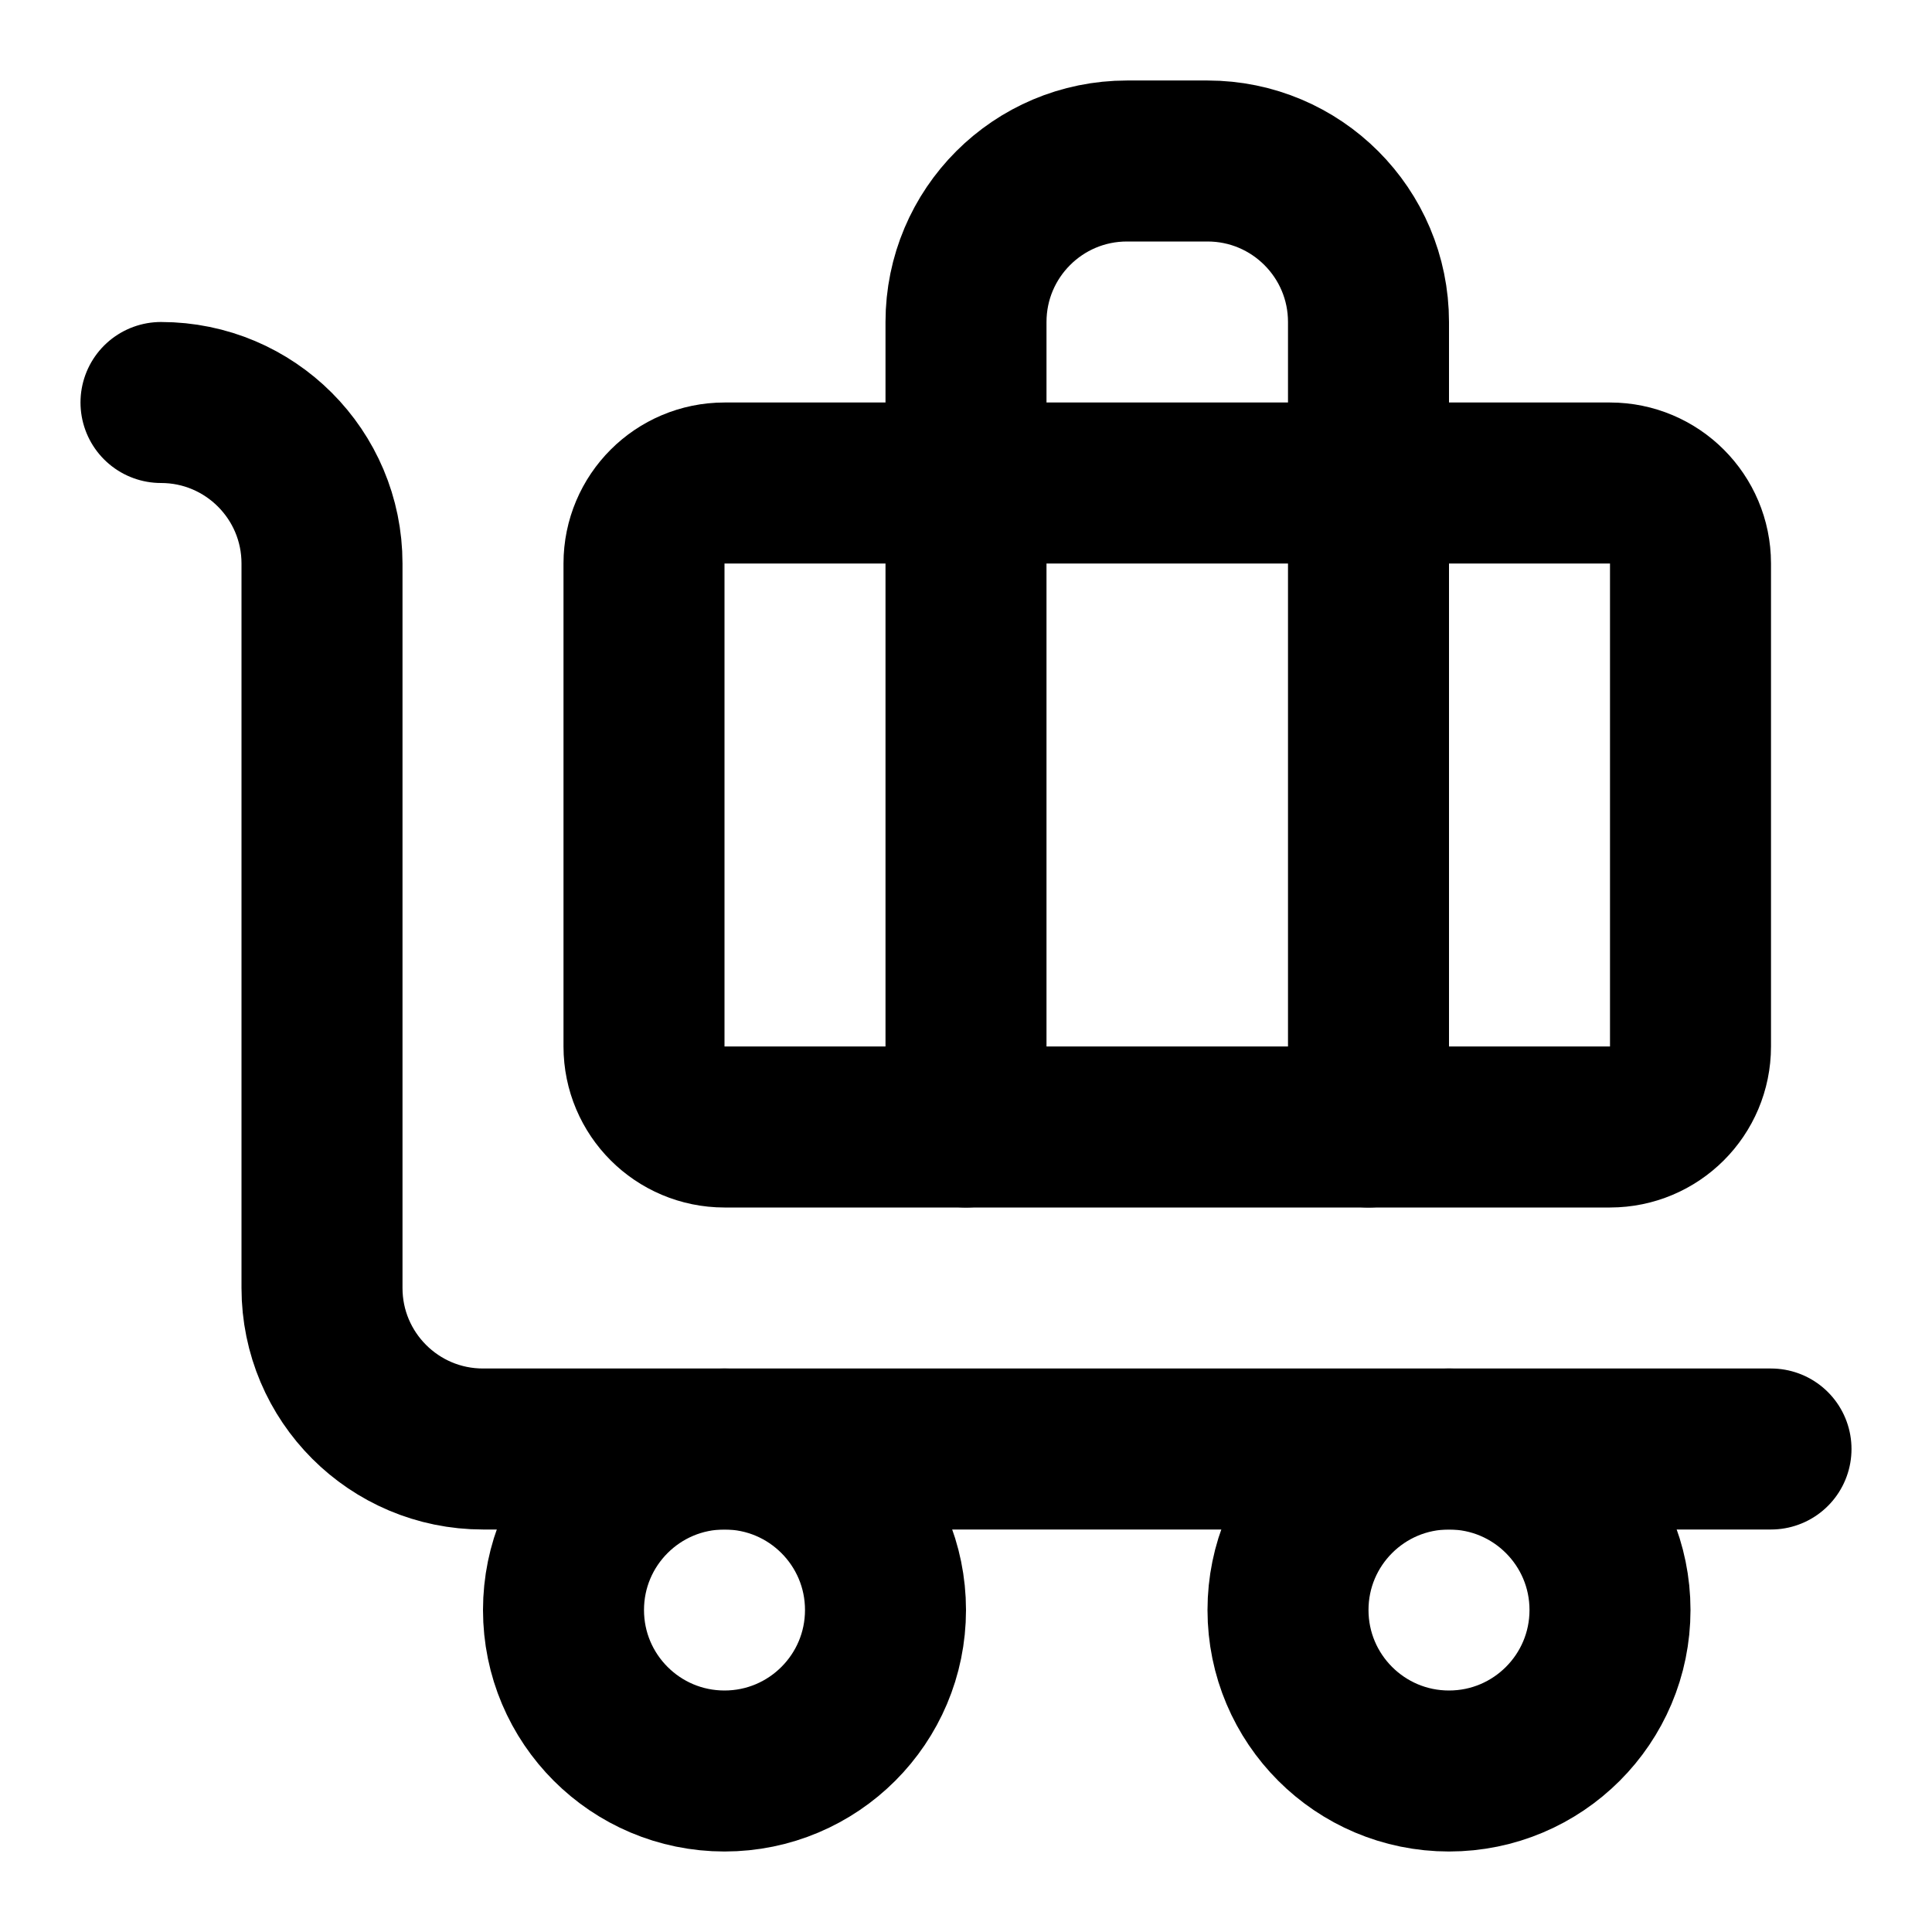
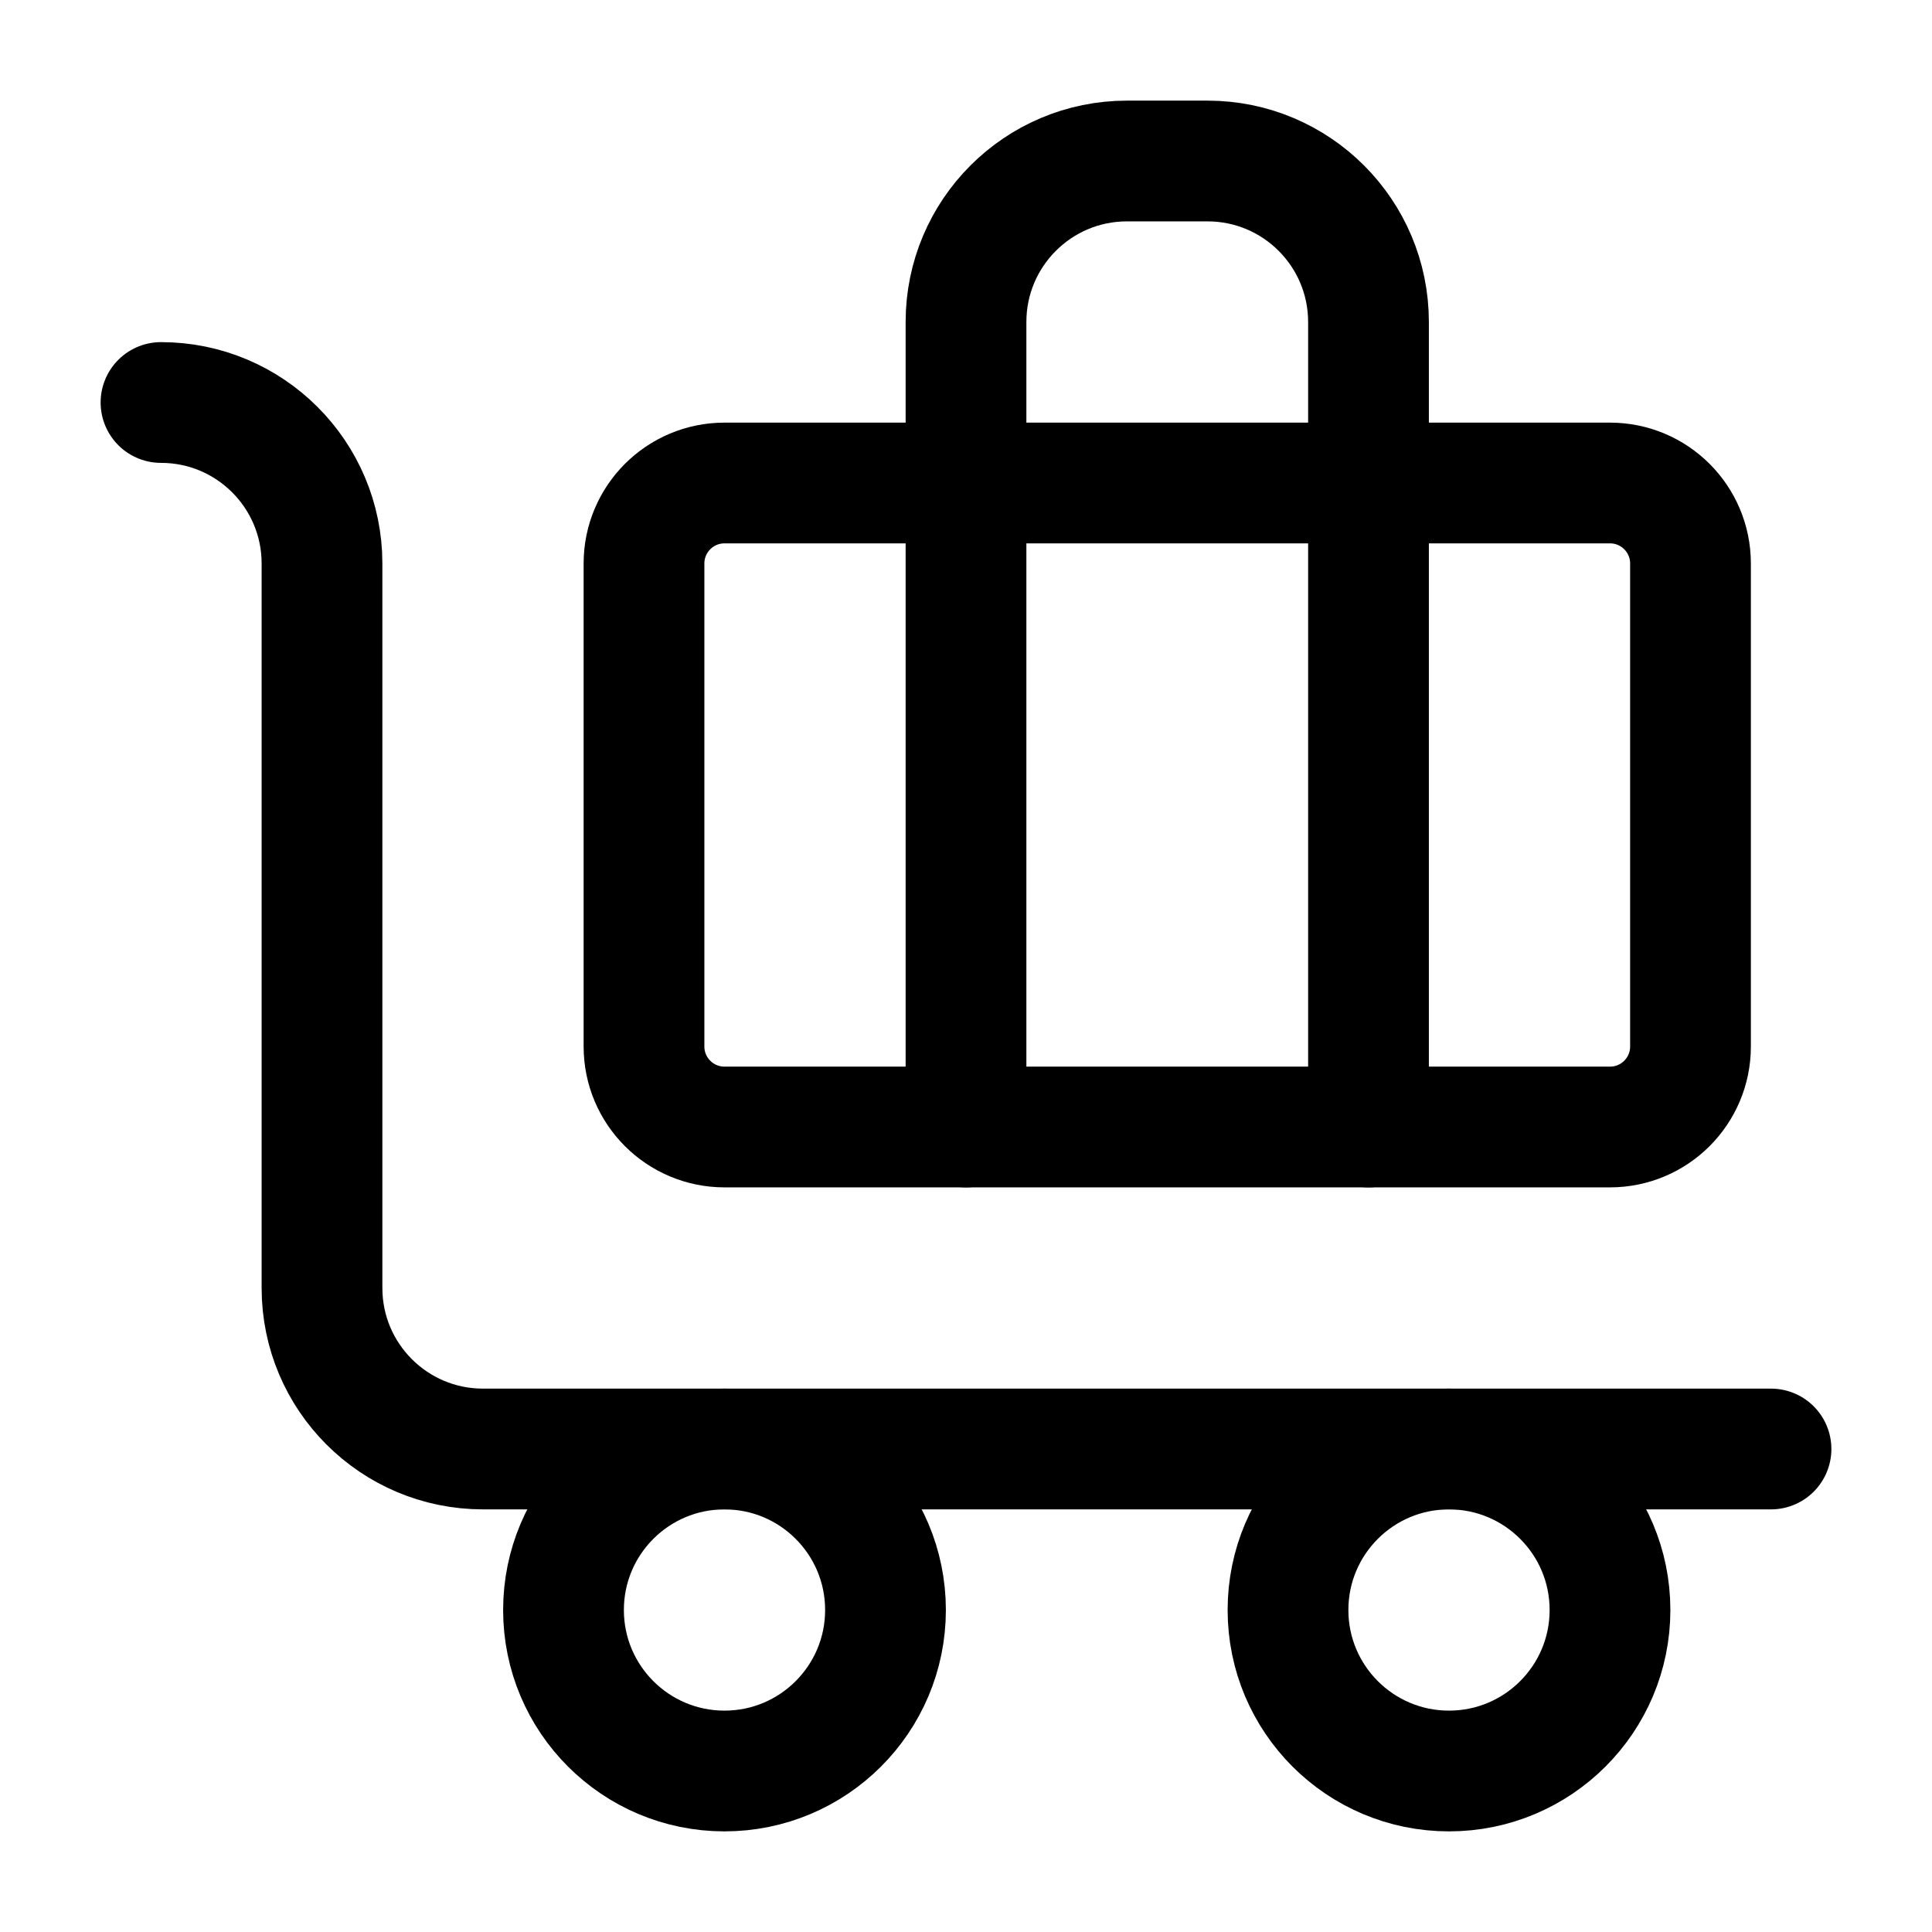
- <svg xmlns="http://www.w3.org/2000/svg" width="24" height="24" viewBox="0 0 24 24" fill="none" stroke="currentColor" stroke-width="2" stroke-linecap="round" stroke-linejoin="round" class="lucide lucide-baggage-claim">
+ <svg xmlns="http://www.w3.org/2000/svg" width="24" height="24" viewBox="0 0 24 24" fill="none" stroke="currentColor" stroke-width="1.5" stroke-linecap="round" stroke-linejoin="round" class="lucide lucide-baggage-claim">
  <path d="M22 18H6a2 2 0 0 1-2-2V7a2 2 0 0 0-2-2" />
  <path d="M17 14V4a2 2 0 0 0-2-2h-1a2 2 0 0 0-2 2v10" />
  <rect width="13" height="8" x="8" y="6" rx="1" />
  <circle cx="18" cy="20" r="2" />
  <circle cx="9" cy="20" r="2" />
</svg>
